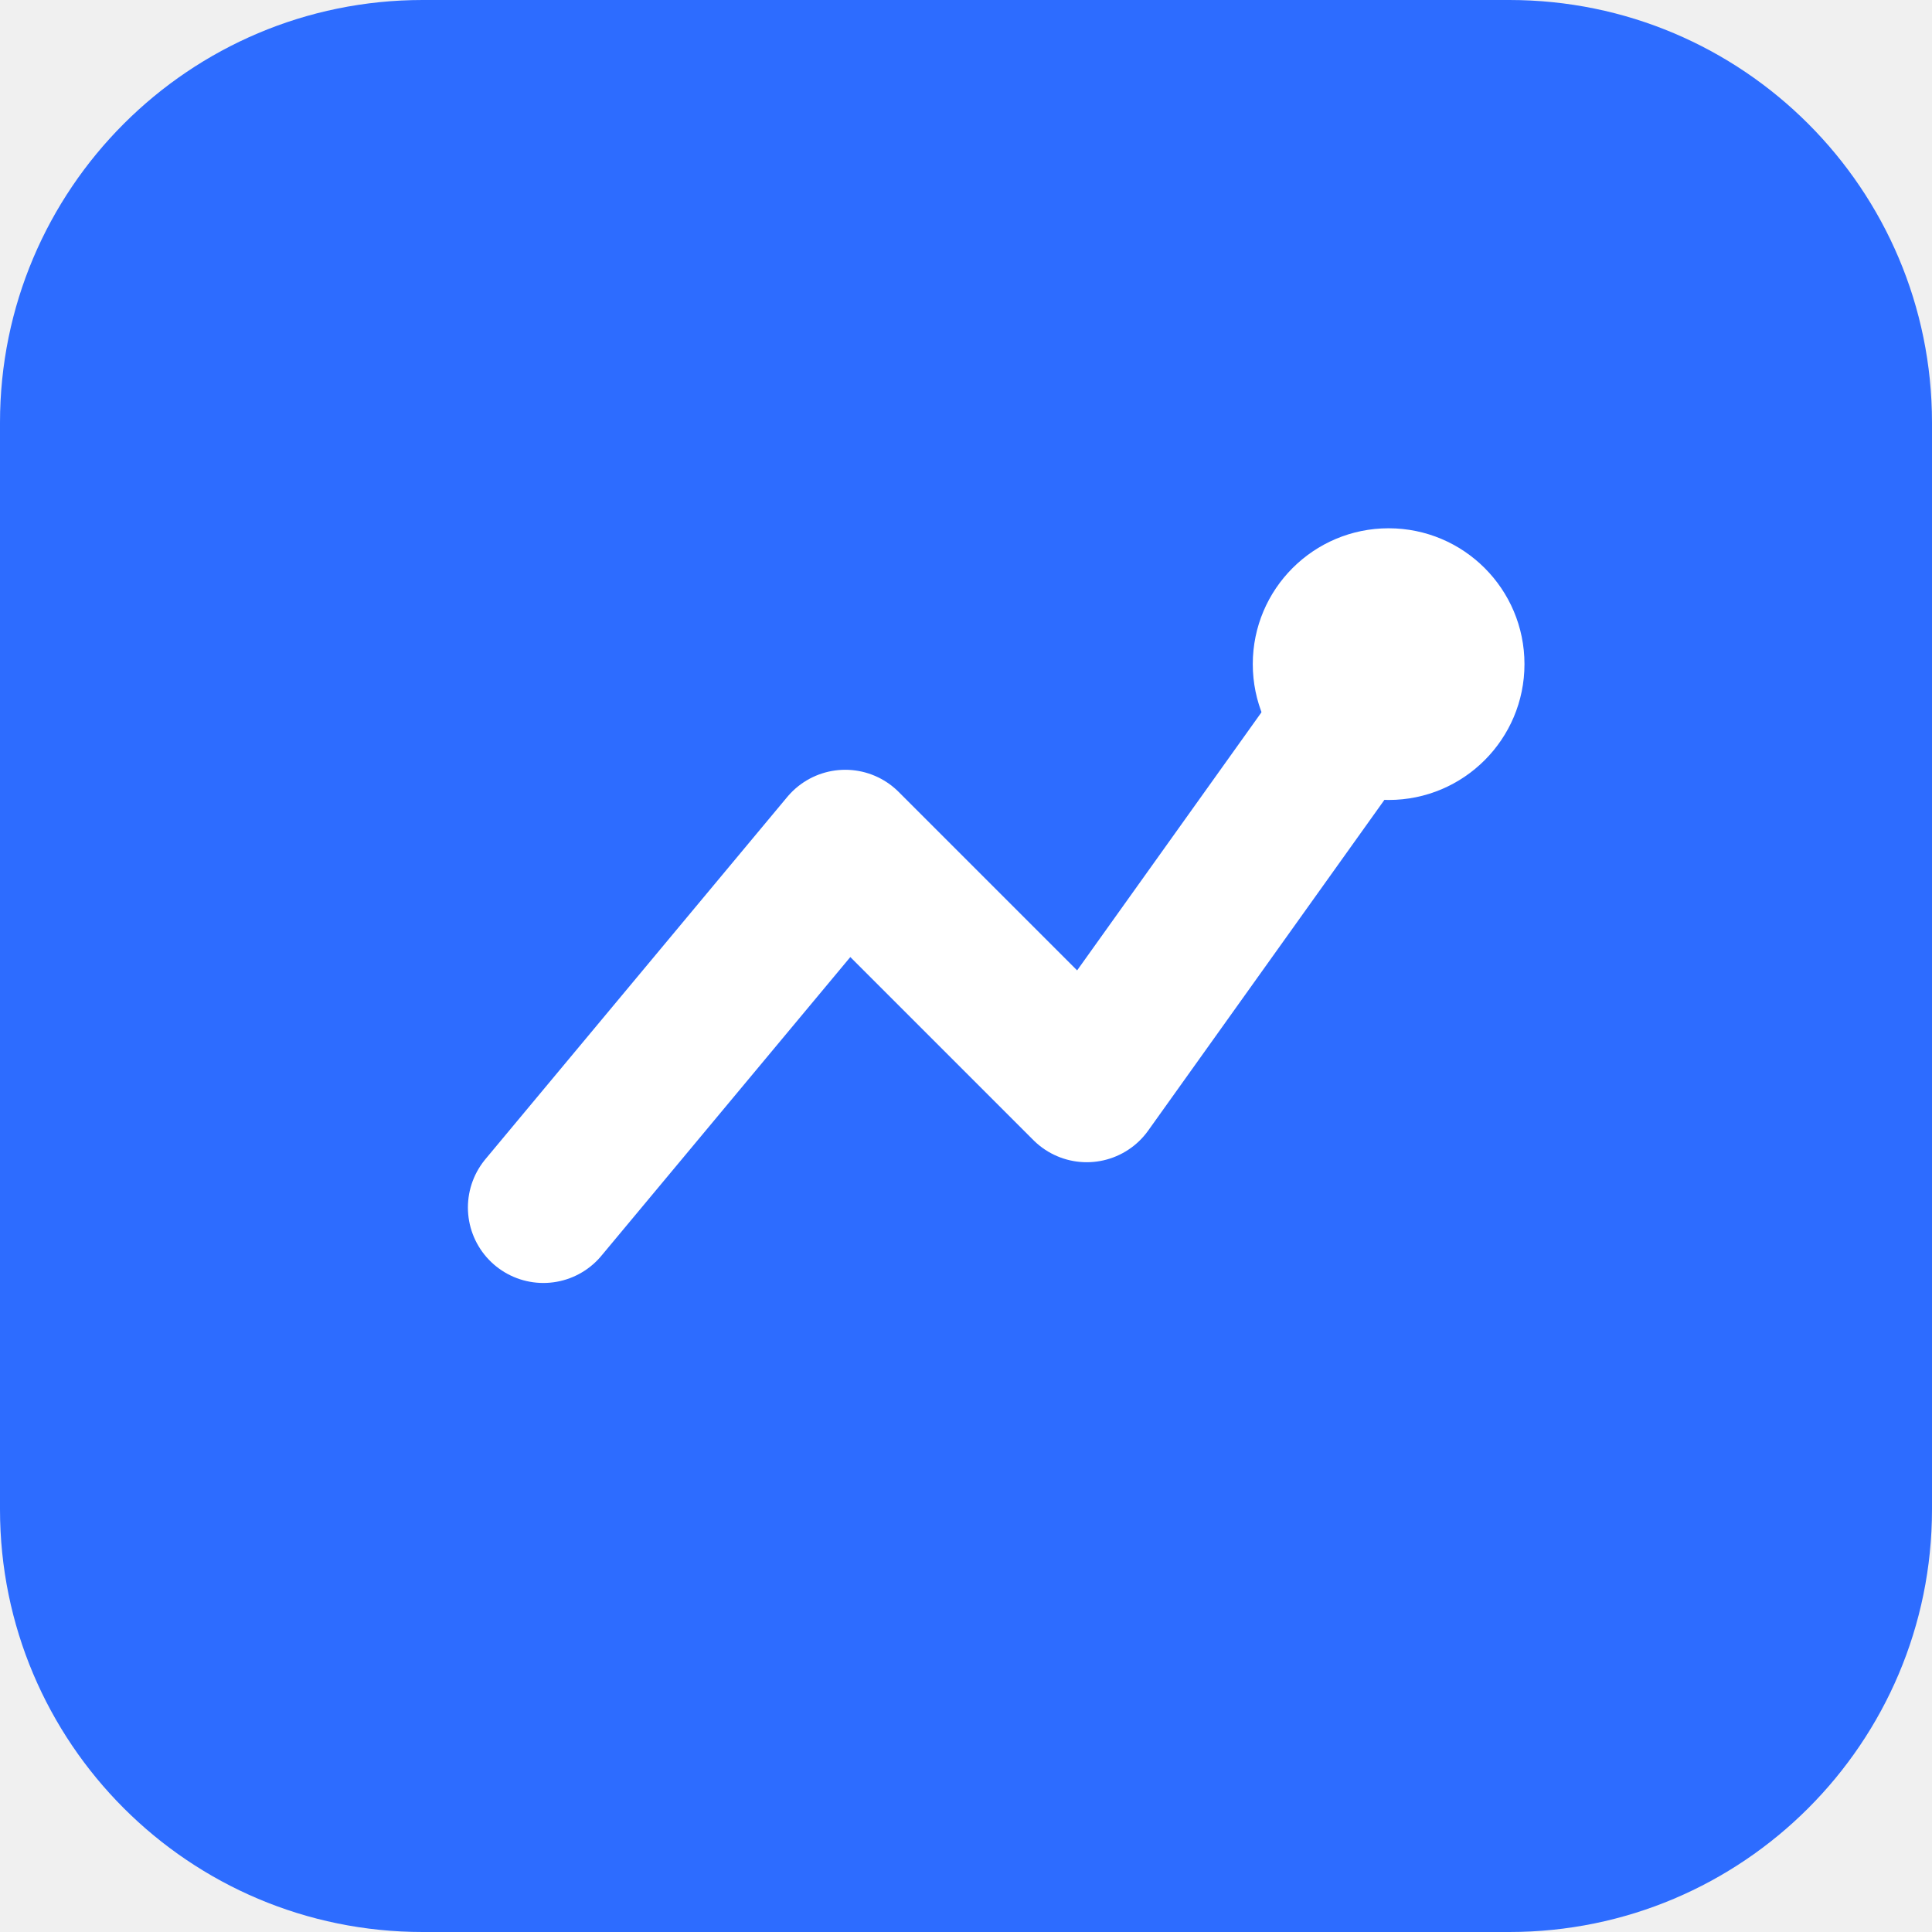
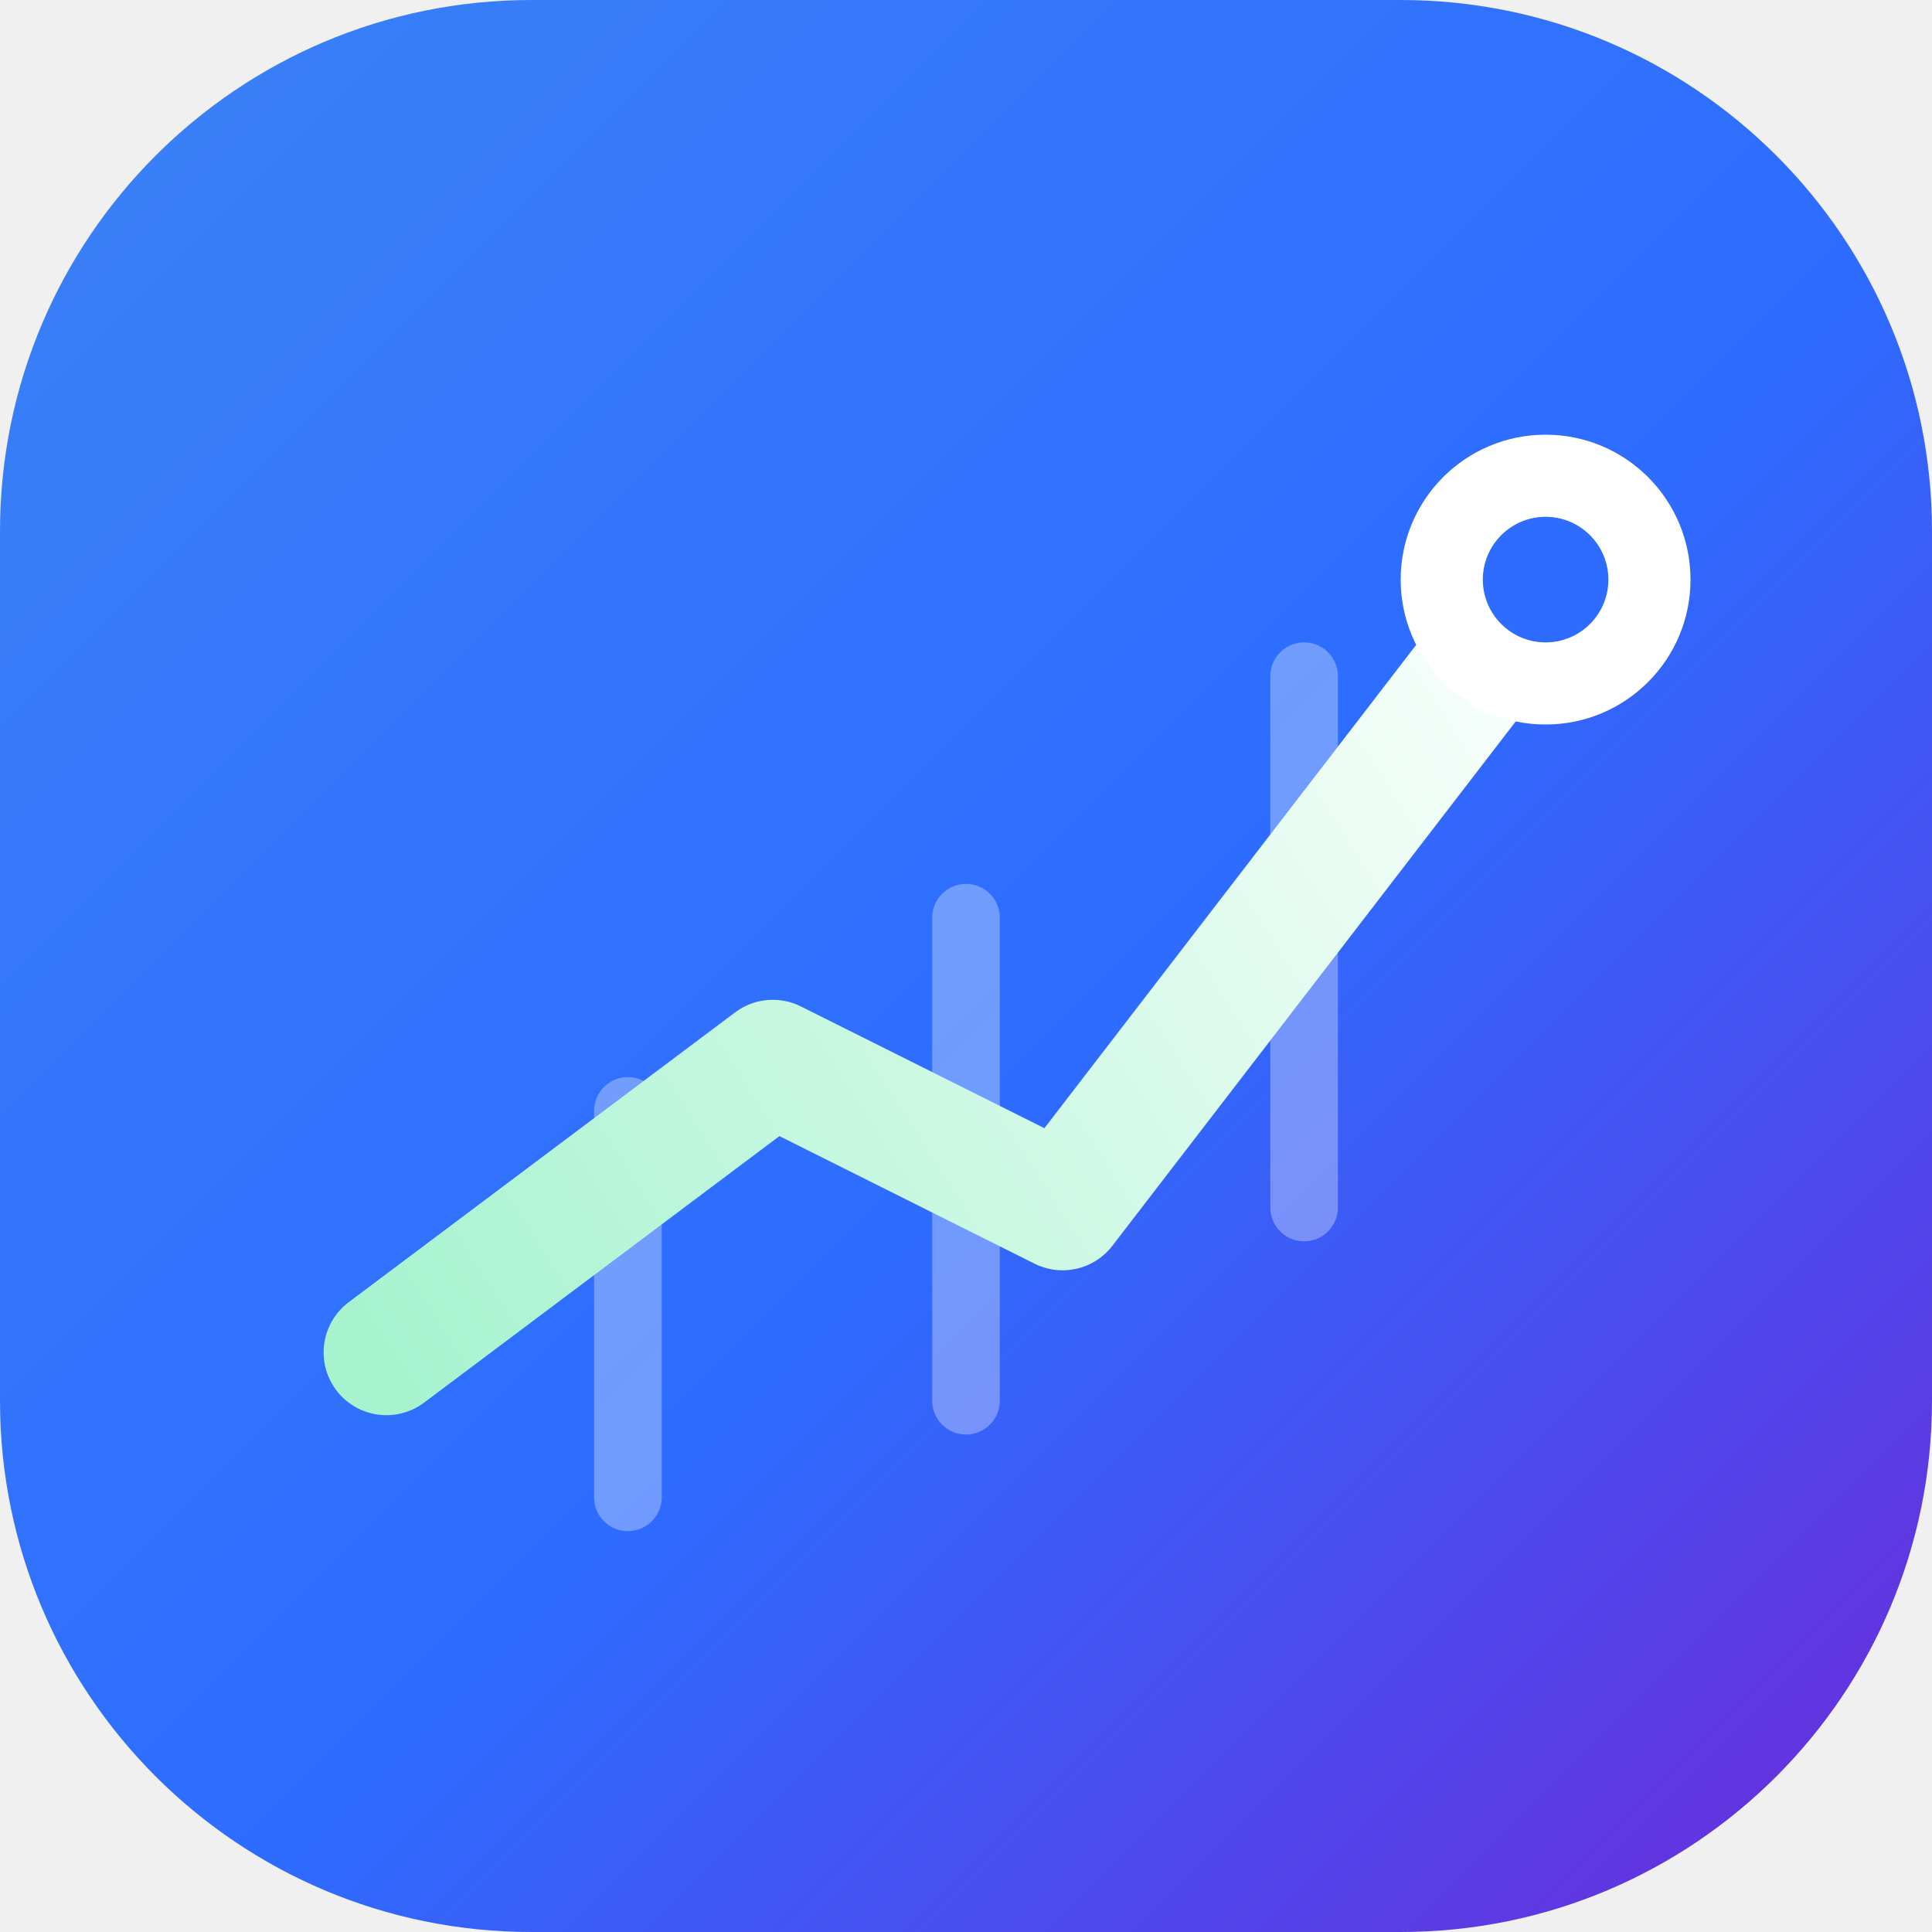
- <svg xmlns="http://www.w3.org/2000/svg" viewBox="0 0 64 64">
-   <rect width="64" height="64" rx="14" fill="#2d6cff" />
-   <path d="M18 40 L28 28 L36 36 L46 22" fill="none" stroke="#fff" stroke-width="5" stroke-linecap="round" stroke-linejoin="round" />
-   <circle cx="46" cy="22" r="4.5" fill="#fff" />
+ <svg xmlns="http://www.w3.org/2000/svg" viewBox="0 0 40 40">
+   <defs>
+     <linearGradient id="bg" x1="0" y1="0" x2="40" y2="40" gradientUnits="userSpaceOnUse">
+       <stop stop-color="#3b82f6" />
+       <stop offset="0.55" stop-color="#2d6cff" />
+       <stop offset="1" stop-color="#6d28d9" />
+     </linearGradient>
+     <linearGradient id="line" x1="8" y1="28" x2="33" y2="12" gradientUnits="userSpaceOnUse">
+       <stop stop-color="#a7f3d0" />
+       <stop offset="1" stop-color="#ffffff" />
+     </linearGradient>
+   </defs>
+   <rect width="40" height="40" rx="11" fill="url(#bg)" />
+   <g stroke="#ffffff" stroke-opacity="0.32" stroke-width="1.4" stroke-linecap="round">
+     <line x1="13" y1="23" x2="13" y2="31" />
+     <line x1="20" y1="19" x2="20" y2="29" />
+     <line x1="27" y1="14" x2="27" y2="25" />
+   </g>
+   <path d="M8 28 L16 22 L22 25 L32 12" fill="none" stroke="url(#line)" stroke-width="2.6" stroke-linecap="round" stroke-linejoin="round" />
+   <circle cx="32" cy="12" r="3" fill="#ffffff" />
+   <circle cx="32" cy="12" r="1.3" fill="#2d6cff" />
</svg>
